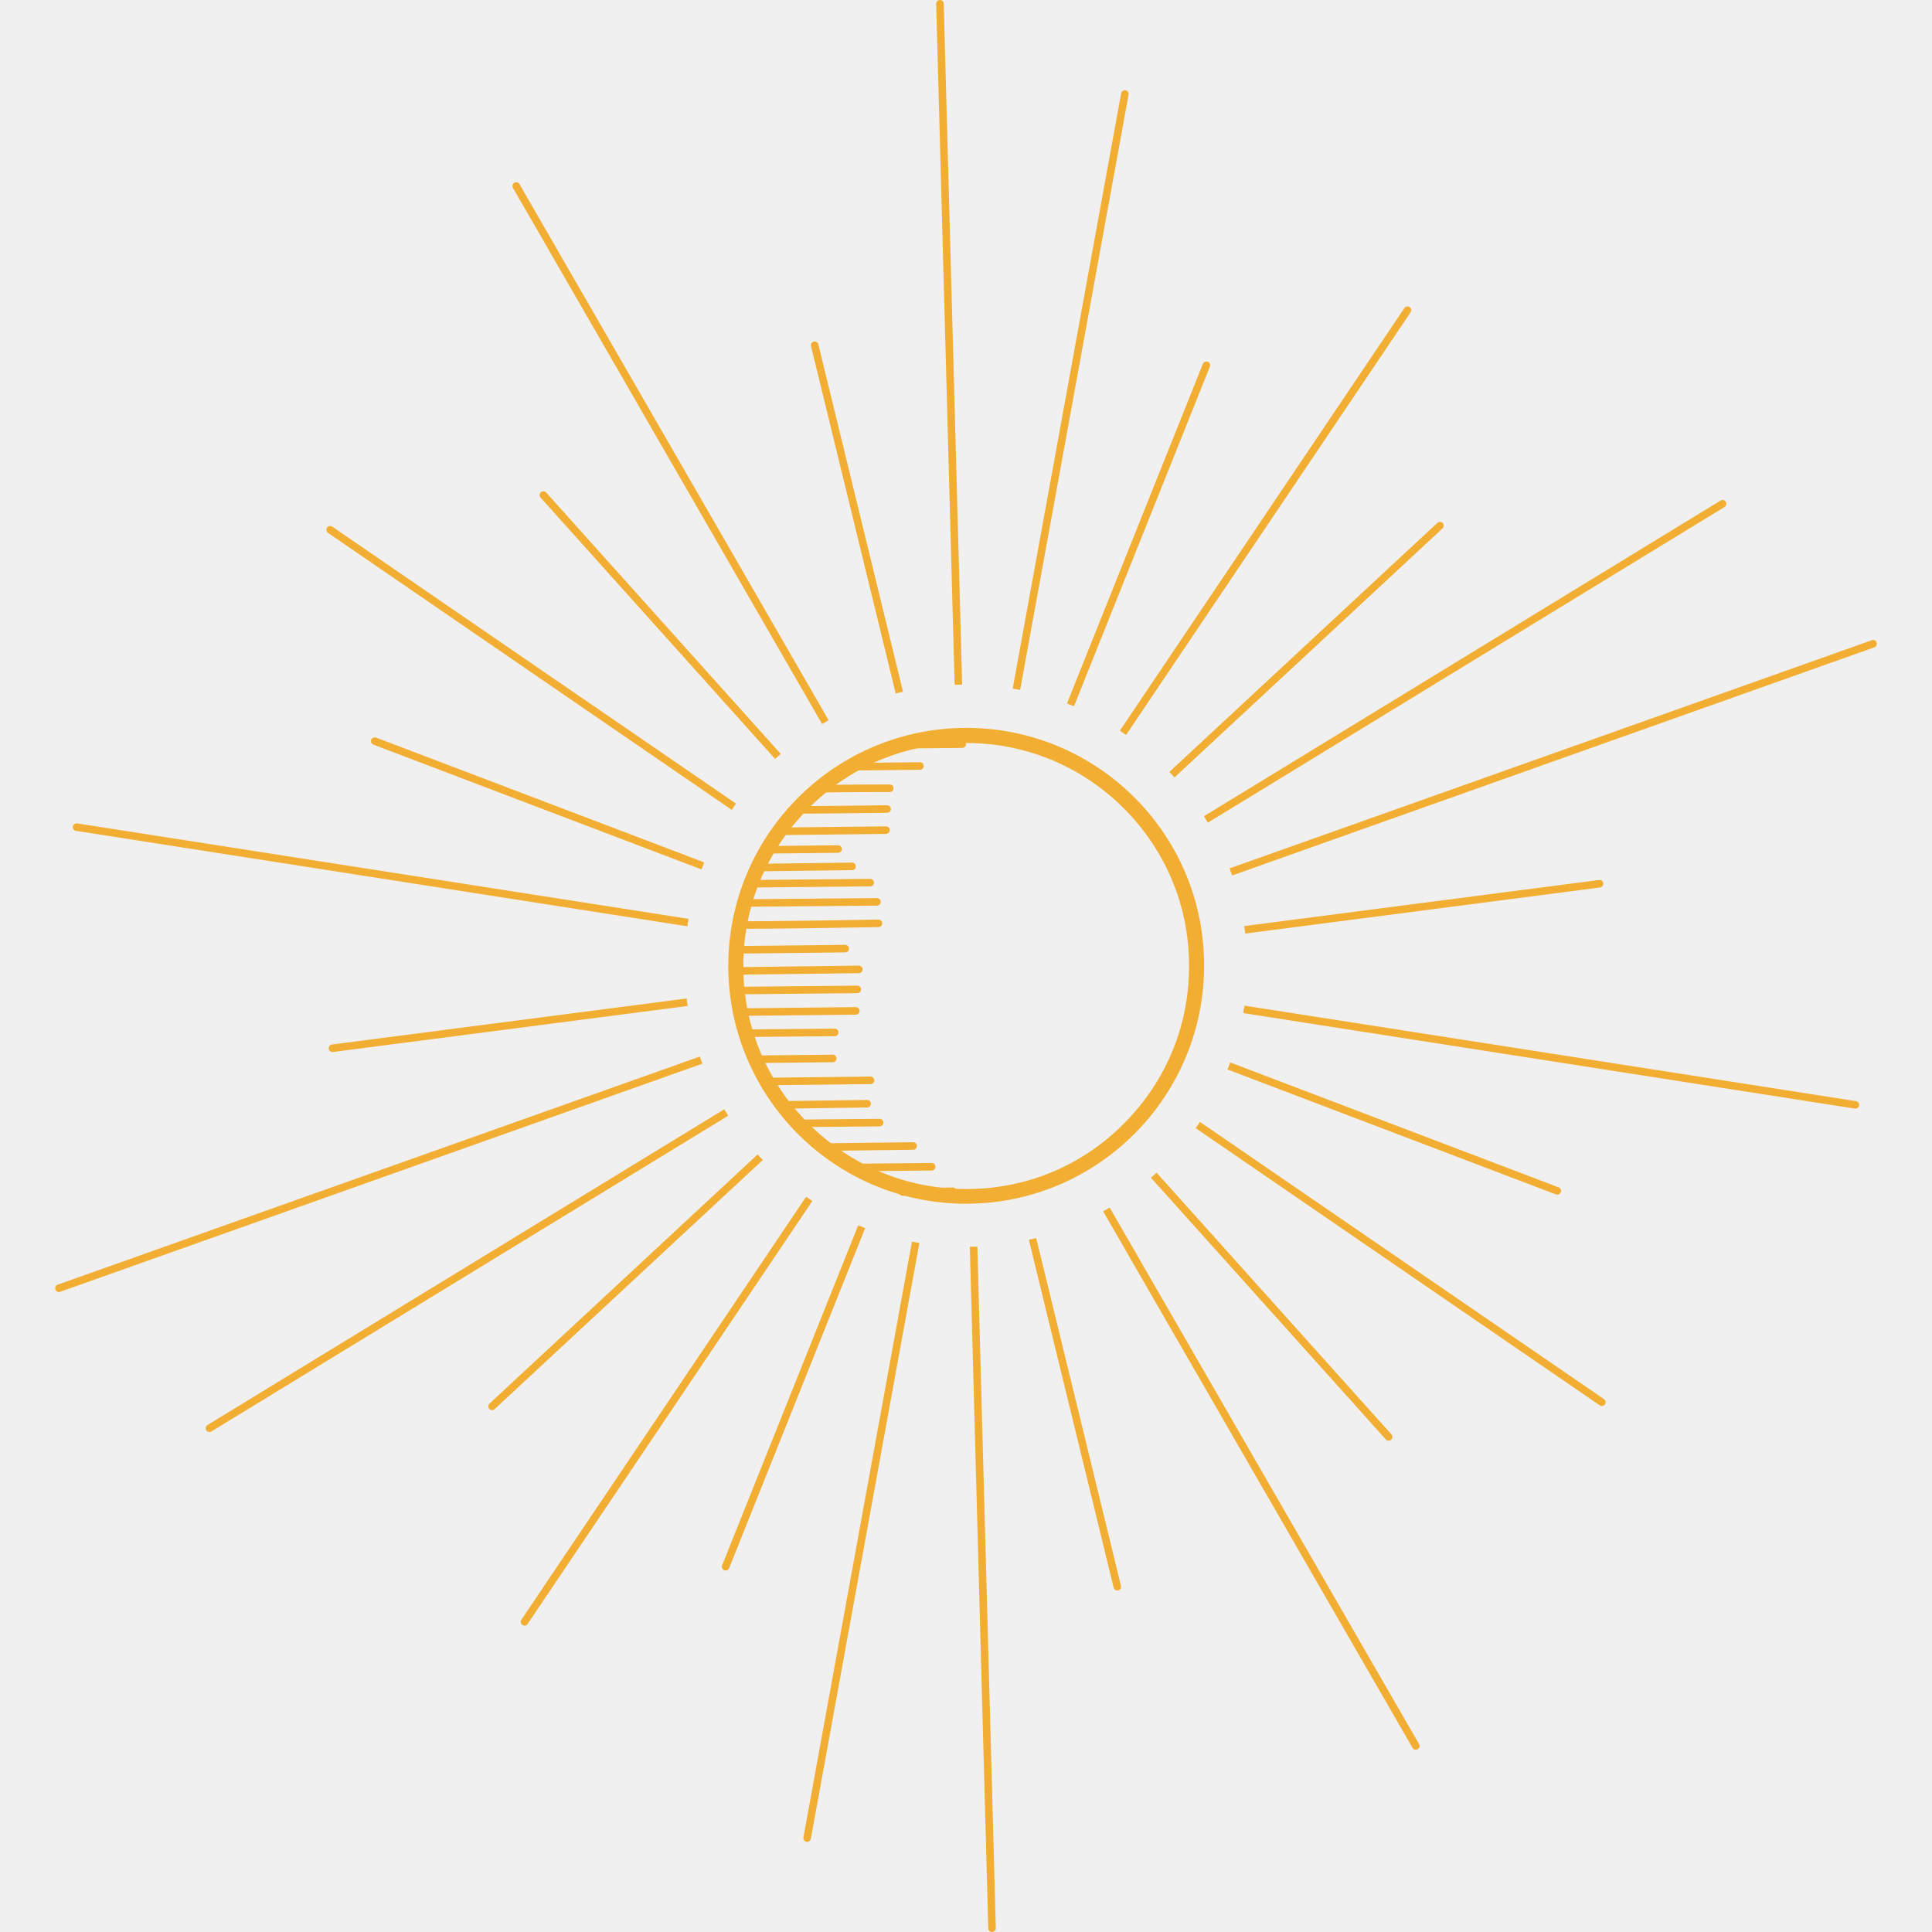
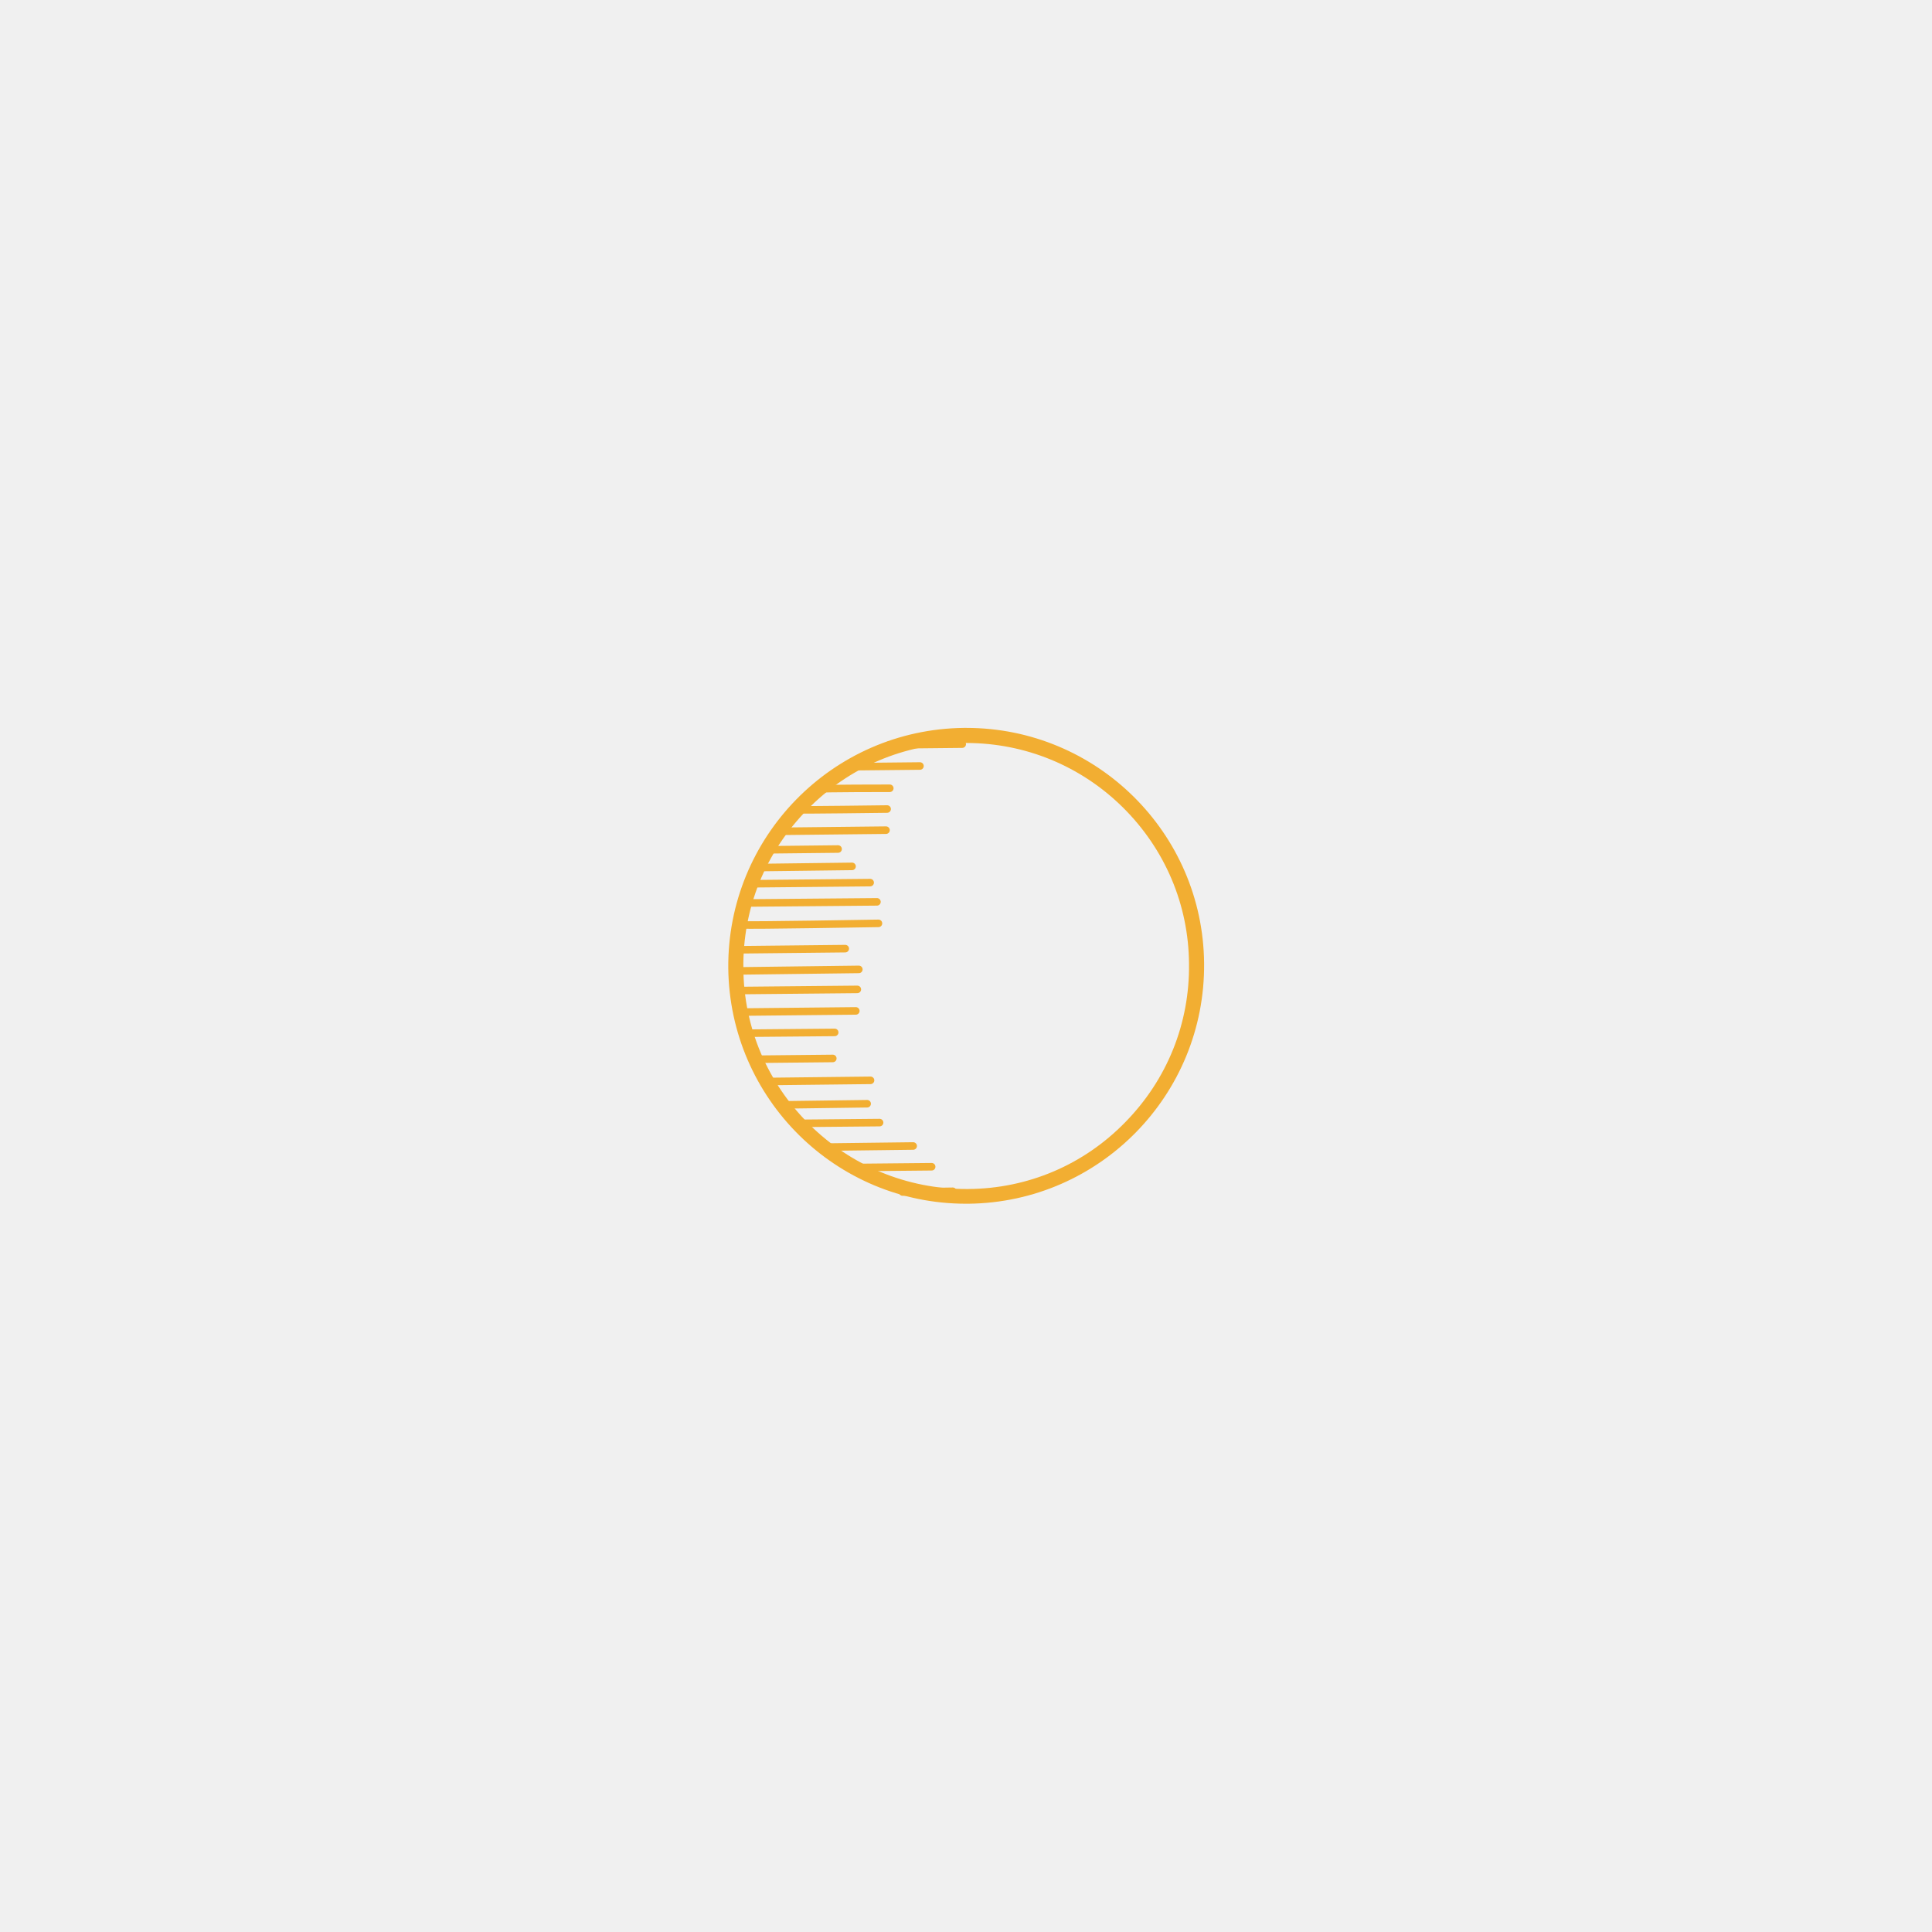
- <svg xmlns="http://www.w3.org/2000/svg" version="1.1" id="Слой_1" x="0px" y="0px" viewBox="0 0 512 512" enable-background="new 0 0 512 512" xml:space="preserve">
+ <svg xmlns="http://www.w3.org/2000/svg" version="1.1" id="Слой_1" x="0px" y="0px" viewBox="-383 145 512 512" style="enable-background:new -383 145 512 512;" xml:space="preserve">
+   <style type="text/css">
+ 	.st0{fill:#F2AE32;}
+ 	.st1{fill:none;stroke:#F2AE32;stroke-width:2;stroke-linecap:round;stroke-linejoin:round;stroke-miterlimit:10;}
+ </style>
  <g id="XMLID_14354_">
-     <defs>
-       <filter id="Adobe_OpacityMaskFilter" filterUnits="userSpaceOnUse" x="14.6" y="0" width="482.8" height="512">
-         <feColorMatrix type="matrix" values="-1 0 0 0 1  0 -1 0 0 1  0 0 -1 0 1  0 0 0 1 0" color-interpolation-filters="sRGB" result="source" />
-         <feFlood style="flood-color:white;flood-opacity:1" result="back" />
-         <feBlend in="source" in2="back" mode="normal" />
-       </filter>
-     </defs>
-     <mask maskUnits="userSpaceOnUse" x="14.6" y="0" width="482.8" height="512" id="XMLID_54_">
-       <g id="XMLID_49_" filter="url(#Adobe_OpacityMaskFilter)">
-         <ellipse id="XMLID_52_" transform="matrix(0.5657 -0.8246 0.8246 0.5657 -99.8553 322.2712)" fill="#FFFFFF" cx="256" cy="255.9" rx="74.5" ry="74.6" />
-       </g>
-     </mask>
-     <g id="XMLID_14381_" mask="url(#XMLID_54_)">
-       <line id="XMLID_14397_" fill="none" stroke="#F2AE32" stroke-width="2" stroke-linecap="round" stroke-linejoin="round" stroke-miterlimit="10" x1="424.5" y1="371.6" x2="87.5" y2="140.4" />
-       <line id="XMLID_14396_" fill="none" stroke="#F2AE32" stroke-width="2" stroke-linecap="round" stroke-linejoin="round" stroke-miterlimit="10" x1="373" y1="82.2" x2="139" y2="429.8" />
-       <line id="XMLID_14395_" fill="none" stroke="#F2AE32" stroke-width="2" stroke-linecap="round" stroke-linejoin="round" stroke-miterlimit="10" x1="88.1" y1="277.8" x2="423.9" y2="234.2" />
-       <line id="XMLID_14394_" fill="none" stroke="#F2AE32" stroke-width="2" stroke-linecap="round" stroke-linejoin="round" stroke-miterlimit="10" x1="99.3" y1="196.4" x2="412.7" y2="315.6" />
-       <line id="XMLID_14393_" fill="none" stroke="#F2AE32" stroke-width="2" stroke-linecap="round" stroke-linejoin="round" stroke-miterlimit="10" x1="368" y1="380.8" x2="144" y2="131.2" />
-       <line id="XMLID_14392_" fill="none" stroke="#F2AE32" stroke-width="2" stroke-linecap="round" stroke-linejoin="round" stroke-miterlimit="10" x1="381.6" y1="139.3" x2="130.4" y2="372.7" />
-       <line id="XMLID_14391_" fill="none" stroke="#F2AE32" stroke-width="2" stroke-linecap="round" stroke-linejoin="round" stroke-miterlimit="10" x1="192.3" y1="415.2" x2="319.7" y2="96.8" />
-       <line id="XMLID_14390_" fill="none" stroke="#F2AE32" stroke-width="2" stroke-linecap="round" stroke-linejoin="round" stroke-miterlimit="10" x1="15.6" y1="341.4" x2="496.4" y2="170.6" />
-       <line id="XMLID_14389_" fill="none" stroke="#F2AE32" stroke-width="2" stroke-linecap="round" stroke-linejoin="round" stroke-miterlimit="10" x1="262.9" y1="511" x2="249.1" y2="1" />
-       <line id="XMLID_14388_" fill="none" stroke="#F2AE32" stroke-width="2" stroke-linecap="round" stroke-linejoin="round" stroke-miterlimit="10" x1="20.3" y1="219.2" x2="491.7" y2="292.8" />
-       <line id="XMLID_14387_" fill="none" stroke="#F2AE32" stroke-width="2" stroke-linecap="round" stroke-linejoin="round" stroke-miterlimit="10" x1="375.2" y1="462.7" x2="136.8" y2="49.3" />
-       <line id="XMLID_14386_" fill="none" stroke="#F2AE32" stroke-width="2" stroke-linecap="round" stroke-linejoin="round" stroke-miterlimit="10" x1="55.5" y1="378.5" x2="456.5" y2="133.5" />
-       <line id="XMLID_14385_" fill="none" stroke="#F2AE32" stroke-width="2" stroke-linecap="round" stroke-linejoin="round" stroke-miterlimit="10" x1="213.9" y1="487.1" x2="298.1" y2="24.9" />
-       <line id="XMLID_14384_" fill="none" stroke="#F2AE32" stroke-width="2" stroke-linecap="round" stroke-linejoin="round" stroke-miterlimit="10" x1="296.1" y1="420.5" x2="215.9" y2="91.5" />
-     </g>
    <g id="XMLID_14379_">
      <g id="XMLID_14380_">
-         <path id="XMLID_80_" fill="#F2AE32" d="M256.1,192.9v4c15.6,0,30.4,6.1,41.5,17.1c11.1,11,17.4,25.7,17.5,41.4     c0.2,15.8-5.8,30.7-16.9,42c-11,11.3-25.8,17.6-41.6,17.7c-0.2,0-0.4,0-0.6,0c-15.6,0-30.4-6.1-41.5-17.1     c-11.1-11-17.4-25.7-17.5-41.4c-0.2-15.8,5.8-30.7,16.9-42c11-11.3,25.8-17.6,41.6-17.7c0.2,0,0.4,0,0.6,0L256.1,192.9      M256.1,192.9c-0.2,0-0.5,0-0.7,0c-34.8,0.4-62.7,28.9-62.4,63.7c0.4,34.6,28.5,62.4,63,62.4c0.2,0,0.5,0,0.7,0     c34.8-0.4,62.7-28.9,62.4-63.7C318.8,220.7,290.6,192.9,256.1,192.9L256.1,192.9z" />
+         <path id="XMLID_80_" class="st0" d="M-126.9,337.9v4c15.6,0,30.4,6.1,41.5,17.1s17.4,25.7,17.5,41.4c0.2,15.8-5.8,30.7-16.9,42     c-11,11.3-25.8,17.6-41.6,17.7c-0.2,0-0.4,0-0.6,0c-15.6,0-30.4-6.1-41.5-17.1s-17.4-25.7-17.5-41.4c-0.2-15.8,5.8-30.7,16.9-42     c11-11.3,25.8-17.6,41.6-17.7c0.2,0,0.4,0,0.6,0V337.9 M-126.9,337.9c-0.2,0-0.5,0-0.7,0c-34.8,0.4-62.7,28.9-62.4,63.7     c0.4,34.6,28.5,62.4,63,62.4c0.2,0,0.5,0,0.7,0c34.8-0.4,62.7-28.9,62.4-63.7C-64.2,365.7-92.4,337.9-126.9,337.9L-126.9,337.9z" />
      </g>
    </g>
    <g id="XMLID_14356_">
-       <line id="XMLID_14378_" fill="none" stroke="#F2AE32" stroke-width="2" stroke-linecap="round" stroke-linejoin="round" stroke-miterlimit="10" x1="224.5" y1="203.2" x2="243.8" y2="203" />
-       <line id="XMLID_14377_" fill="none" stroke="#F2AE32" stroke-width="2" stroke-linecap="round" stroke-linejoin="round" stroke-miterlimit="10" x1="235.8" y1="197.4" x2="255" y2="197.2" />
-       <path id="XMLID_14376_" fill="none" stroke="#F2AE32" stroke-width="2" stroke-linecap="round" stroke-linejoin="round" stroke-miterlimit="10" d="    M216.9,209.1c0.6-0.2,18.9-0.2,18.9-0.2" />
-       <path id="XMLID_14375_" fill="none" stroke="#F2AE32" stroke-width="2" stroke-linecap="round" stroke-linejoin="round" stroke-miterlimit="10" d="    M211.6,214.6c0.5,0.1,23.5-0.2,23.5-0.2" />
-       <line id="XMLID_14374_" fill="none" stroke="#F2AE32" stroke-width="2" stroke-linecap="round" stroke-linejoin="round" stroke-miterlimit="10" x1="207" y1="220.3" x2="234.8" y2="220" />
-       <line id="XMLID_14373_" fill="none" stroke="#F2AE32" stroke-width="2" stroke-linecap="round" stroke-linejoin="round" stroke-miterlimit="10" x1="204" y1="225.2" x2="222.1" y2="225" />
-       <path id="XMLID_14372_" fill="none" stroke="#F2AE32" stroke-width="2" stroke-linecap="round" stroke-linejoin="round" stroke-miterlimit="10" d="    M201.7,229.9c0.6,0,24.1-0.3,24.1-0.3" />
-       <line id="XMLID_14371_" fill="none" stroke="#F2AE32" stroke-width="2" stroke-linecap="round" stroke-linejoin="round" stroke-miterlimit="10" x1="199.7" y1="234.2" x2="230.6" y2="233.9" />
-       <line id="XMLID_14370_" fill="none" stroke="#F2AE32" stroke-width="2" stroke-linecap="round" stroke-linejoin="round" stroke-miterlimit="10" x1="198" y1="239.3" x2="232.4" y2="239" />
-       <path id="XMLID_14369_" fill="none" stroke="#F2AE32" stroke-width="2" stroke-linecap="round" stroke-linejoin="round" stroke-miterlimit="10" d="    M197,245.1c1,0.2,35.8-0.4,35.8-0.4" />
-       <path id="XMLID_14368_" fill="none" stroke="#F2AE32" stroke-width="2" stroke-linecap="round" stroke-linejoin="round" stroke-miterlimit="10" d="    M196.2,251.7c0.6,0,27.8-0.3,27.8-0.3" />
-       <line id="XMLID_14367_" fill="none" stroke="#F2AE32" stroke-width="2" stroke-linecap="round" stroke-linejoin="round" stroke-miterlimit="10" x1="195.9" y1="257.3" x2="227.6" y2="256.9" />
-       <line id="XMLID_14366_" fill="none" stroke="#F2AE32" stroke-width="2" stroke-linecap="round" stroke-linejoin="round" stroke-miterlimit="10" x1="196.3" y1="262.5" x2="227.2" y2="262.2" />
-       <line id="XMLID_14365_" fill="none" stroke="#F2AE32" stroke-width="2" stroke-linecap="round" stroke-linejoin="round" stroke-miterlimit="10" x1="197.3" y1="268.2" x2="226.8" y2="267.9" />
-       <line id="XMLID_14364_" fill="none" stroke="#F2AE32" stroke-width="2" stroke-linecap="round" stroke-linejoin="round" stroke-miterlimit="10" x1="198.6" y1="273.8" x2="221.2" y2="273.6" />
-       <line id="XMLID_14363_" fill="none" stroke="#F2AE32" stroke-width="2" stroke-linecap="round" stroke-linejoin="round" stroke-miterlimit="10" x1="201.1" y1="280.7" x2="220.7" y2="280.5" />
-       <line id="XMLID_14362_" fill="none" stroke="#F2AE32" stroke-width="2" stroke-linecap="round" stroke-linejoin="round" stroke-miterlimit="10" x1="203.9" y1="286.6" x2="230.7" y2="286.3" />
-       <line id="XMLID_14361_" fill="none" stroke="#F2AE32" stroke-width="2" stroke-linecap="round" stroke-linejoin="round" stroke-miterlimit="10" x1="207.7" y1="292.8" x2="229.8" y2="292.5" />
-       <line id="XMLID_14360_" fill="none" stroke="#F2AE32" stroke-width="2" stroke-linecap="round" stroke-linejoin="round" stroke-miterlimit="10" x1="211.6" y1="297.7" x2="233.1" y2="297.5" />
-       <line id="XMLID_14359_" fill="none" stroke="#F2AE32" stroke-width="2" stroke-linecap="round" stroke-linejoin="round" stroke-miterlimit="10" x1="217.9" y1="304" x2="242" y2="303.7" />
-       <line id="XMLID_14358_" fill="none" stroke="#F2AE32" stroke-width="2" stroke-linecap="round" stroke-linejoin="round" stroke-miterlimit="10" x1="226.3" y1="309.4" x2="246.9" y2="309.2" />
-       <line id="XMLID_14357_" fill="none" stroke="#F2AE32" stroke-width="2" stroke-linecap="round" stroke-linejoin="round" stroke-miterlimit="10" x1="239.2" y1="315.9" x2="252.5" y2="315.7" />
+       <line id="XMLID_14378_" class="st1" x1="-158.5" y1="348.2" x2="-139.2" y2="348" />
+       <line id="XMLID_14377_" class="st1" x1="-147.2" y1="342.4" x2="-128" y2="342.2" />
+       <path id="XMLID_14376_" class="st1" d="M-166.1,354.1c0.6-0.2,18.9-0.2,18.9-0.2" />
+       <path id="XMLID_14375_" class="st1" d="M-171.4,359.6c0.5,0.1,23.5-0.2,23.5-0.2" />
+       <line id="XMLID_14374_" class="st1" x1="-176" y1="365.3" x2="-148.2" y2="365" />
+       <line id="XMLID_14373_" class="st1" x1="-179" y1="370.2" x2="-160.9" y2="370" />
+       <path id="XMLID_14372_" class="st1" d="M-181.3,374.9c0.6,0,24.1-0.3,24.1-0.3" />
+       <line id="XMLID_14371_" class="st1" x1="-183.3" y1="379.2" x2="-152.4" y2="378.9" />
+       <line id="XMLID_14370_" class="st1" x1="-185" y1="384.3" x2="-150.6" y2="384" />
+       <path id="XMLID_14369_" class="st1" d="M-186,390.1c1,0.2,35.8-0.4,35.8-0.4" />
+       <path id="XMLID_14368_" class="st1" d="M-186.8,396.7c0.6,0,27.8-0.3,27.8-0.3" />
+       <line id="XMLID_14367_" class="st1" x1="-187.1" y1="402.3" x2="-155.4" y2="401.9" />
+       <line id="XMLID_14366_" class="st1" x1="-186.7" y1="407.5" x2="-155.8" y2="407.2" />
+       <line id="XMLID_14365_" class="st1" x1="-185.7" y1="413.2" x2="-156.2" y2="412.9" />
+       <line id="XMLID_14364_" class="st1" x1="-184.4" y1="418.8" x2="-161.8" y2="418.6" />
+       <line id="XMLID_14363_" class="st1" x1="-181.9" y1="425.7" x2="-162.3" y2="425.5" />
+       <line id="XMLID_14362_" class="st1" x1="-179.1" y1="431.6" x2="-152.3" y2="431.3" />
+       <line id="XMLID_14361_" class="st1" x1="-175.3" y1="437.8" x2="-153.2" y2="437.5" />
+       <line id="XMLID_14360_" class="st1" x1="-171.4" y1="442.7" x2="-149.9" y2="442.5" />
+       <line id="XMLID_14359_" class="st1" x1="-165.1" y1="449" x2="-141" y2="448.7" />
+       <line id="XMLID_14358_" class="st1" x1="-156.7" y1="454.4" x2="-136.1" y2="454.2" />
+       <line id="XMLID_14357_" class="st1" x1="-143.8" y1="460.9" x2="-130.5" y2="460.7" />
    </g>
  </g>
</svg>
